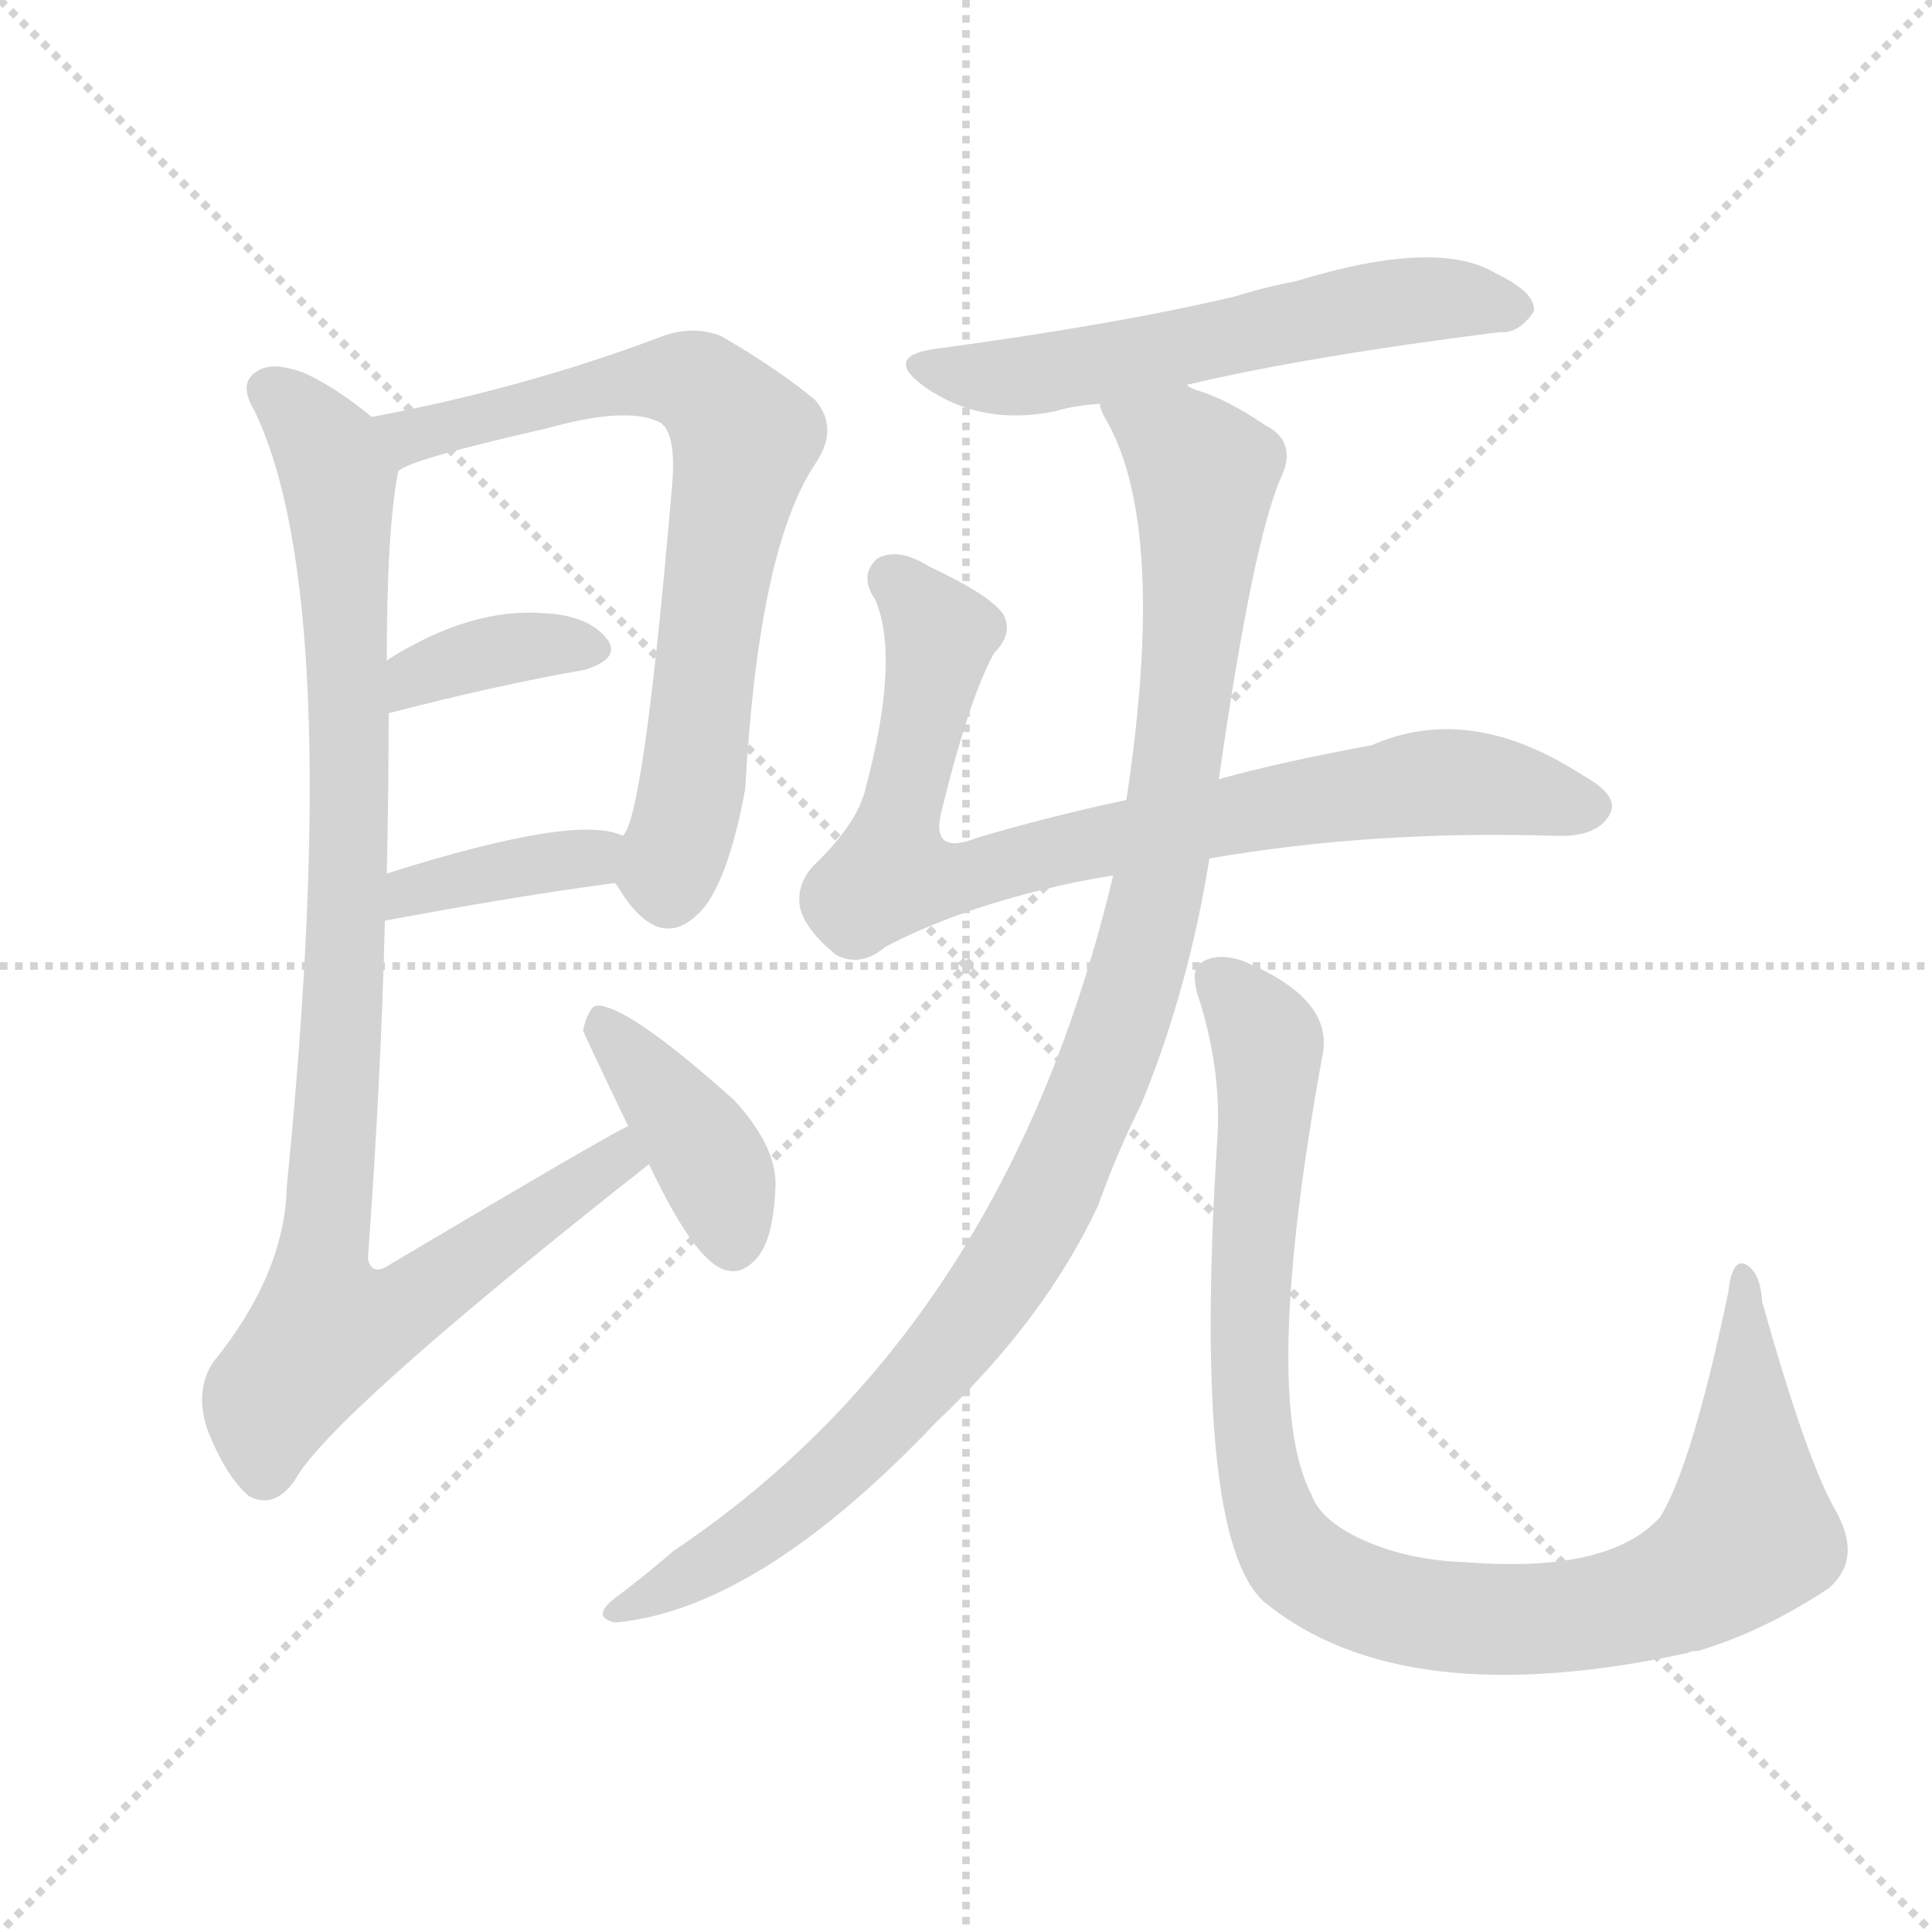
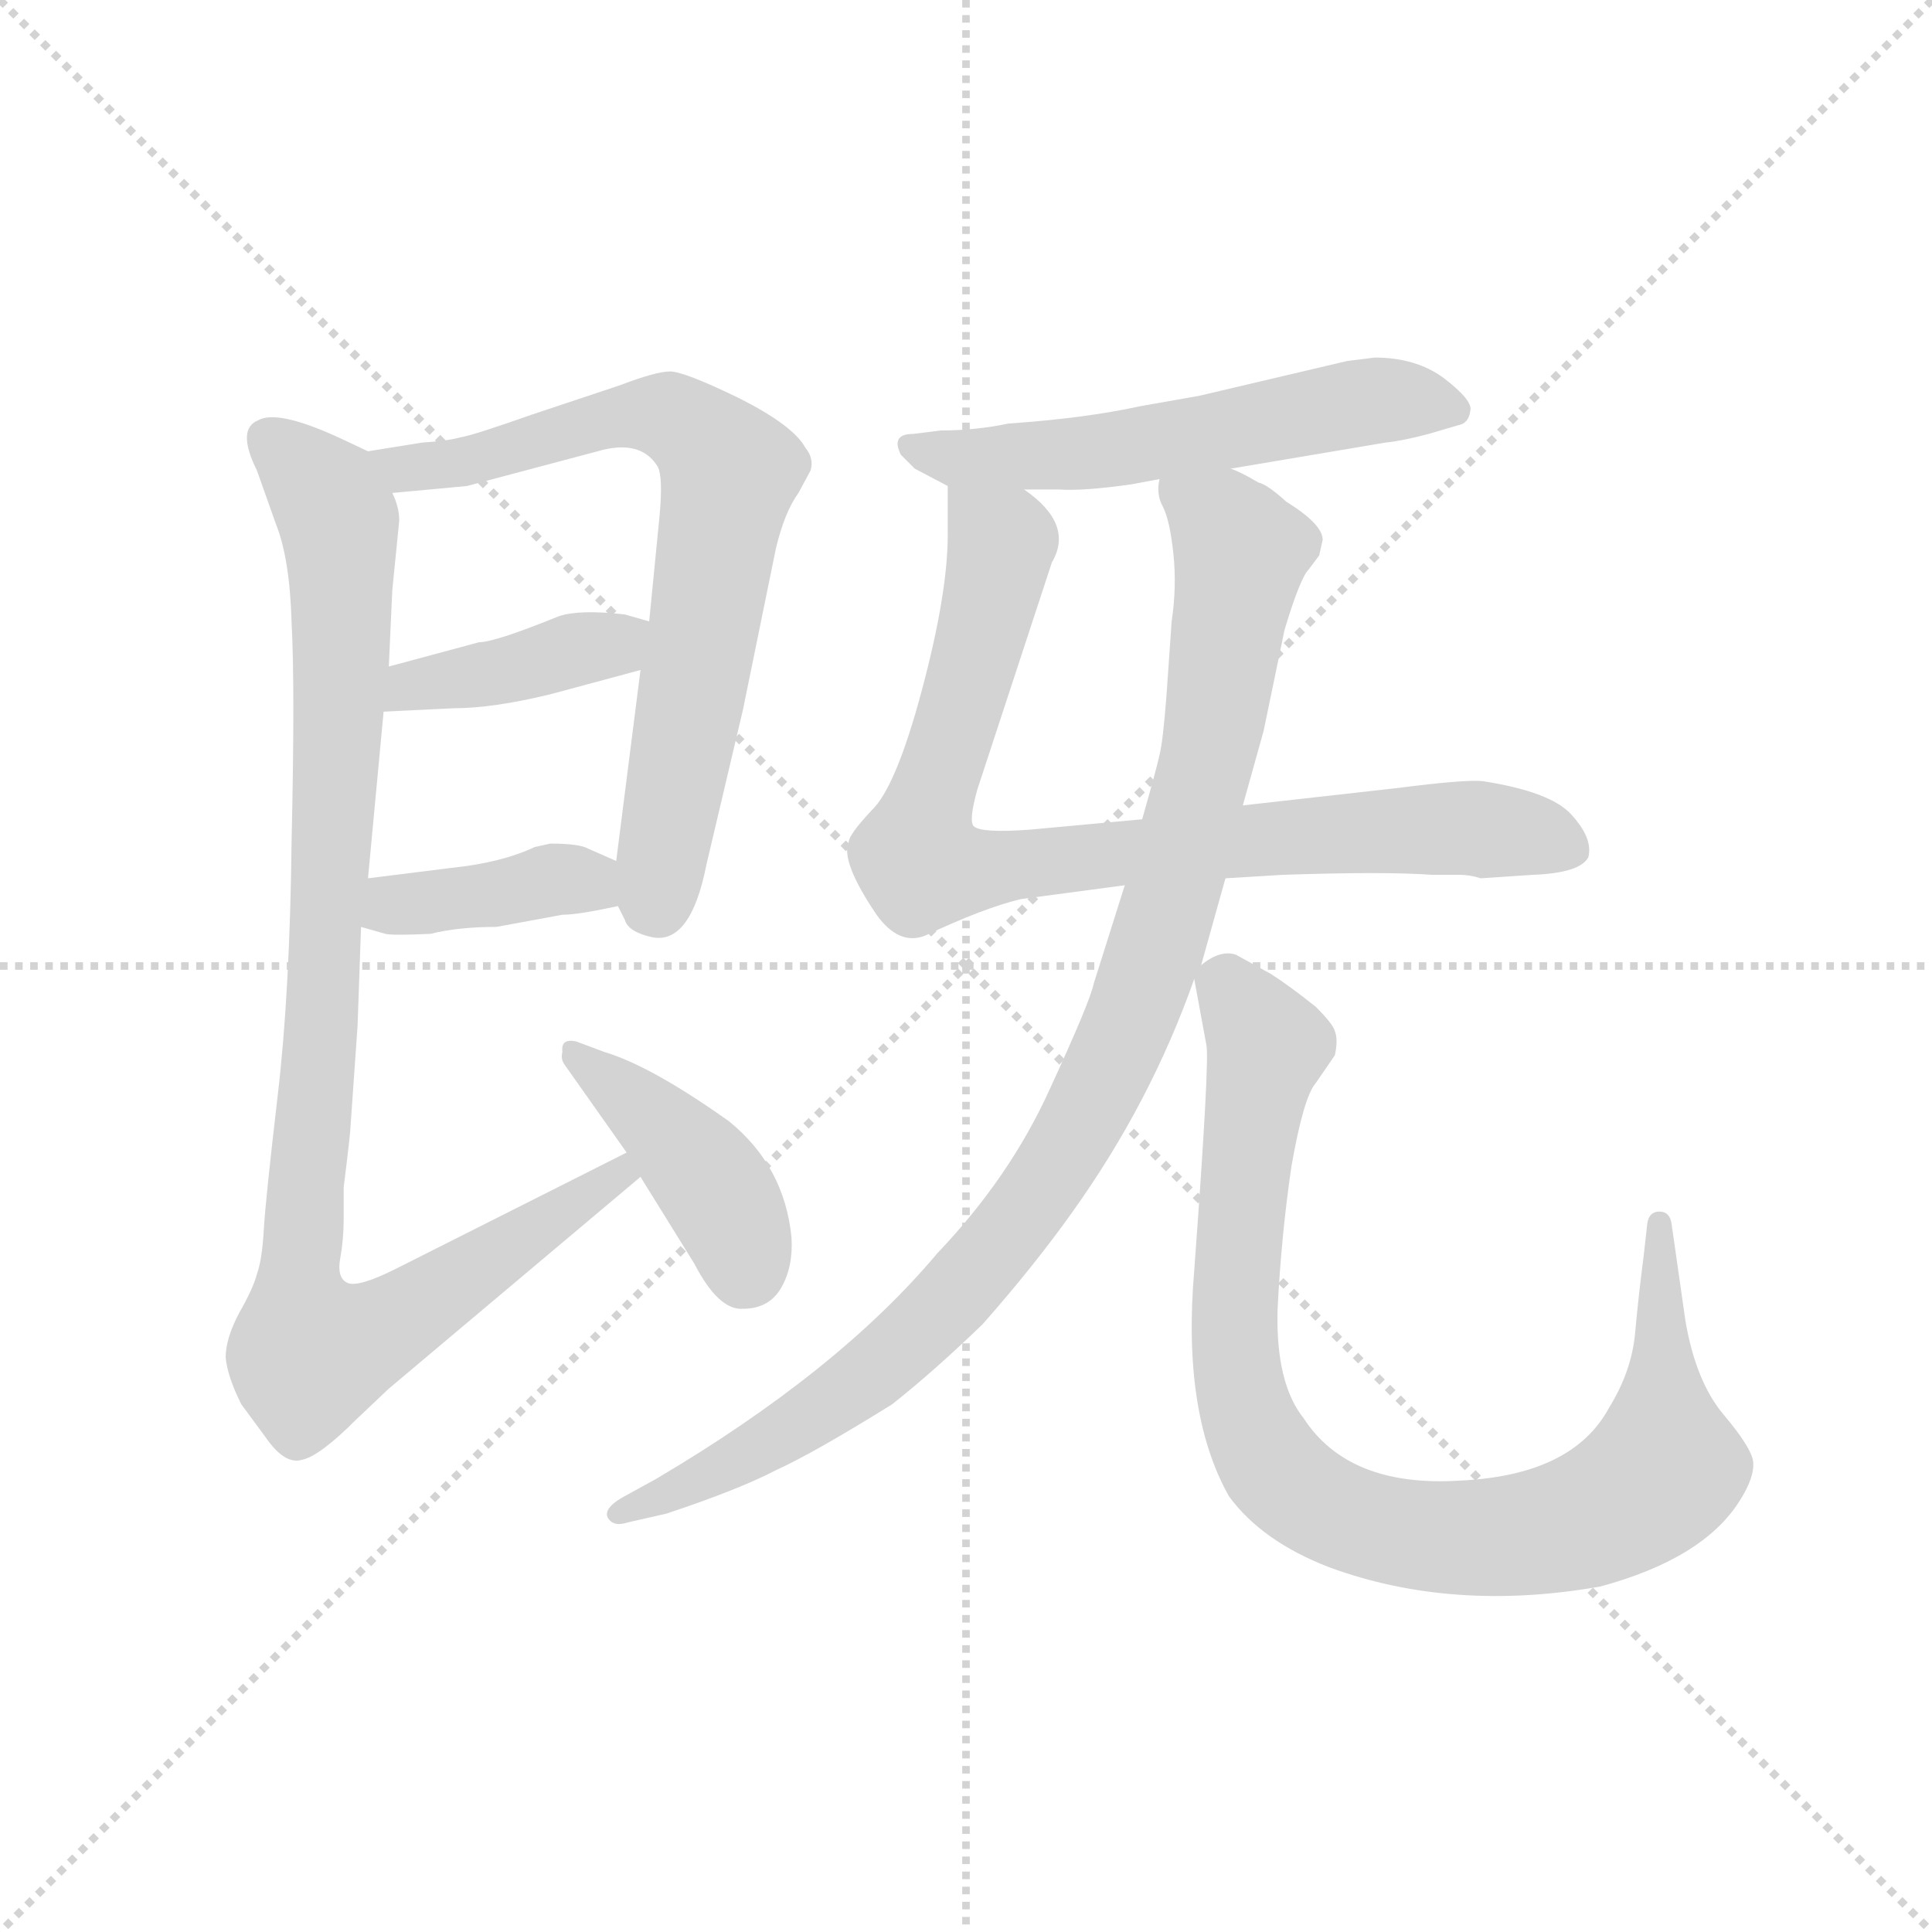
<svg xmlns="http://www.w3.org/2000/svg" version="1.1" viewBox="0 0 1024 1024">
  <g stroke="lightgray" stroke-dasharray="1,1" stroke-width="1" transform="scale(4, 4)">
    <line x1="0" y1="0" x2="256" y2="256" />
    <line x1="256" y1="0" x2="0" y2="256" />
    <line x1="128" y1="0" x2="128" y2="256" />
    <line x1="0" y1="128" x2="256" y2="128" />
  </g>
-   <g transform="scale(1, -1) translate(0, -900)">
+   <g transform="scale(0.92, -0.92) translate(60, -830)">
    <style type="text/css">
      
        @keyframes keyframes0 {
          from {
            stroke: blue;
-             stroke-dashoffset: 715;
+             stroke-dashoffset: 730;
            stroke-width: 128;
          }
          70% {
            animation-timing-function: step-end;
            stroke: blue;
            stroke-dashoffset: 0;
            stroke-width: 128;
          }
          to {
            stroke: black;
            stroke-width: 1024;
          }
        }
        #make-me-a-hanzi-animation-0 {
-           animation: keyframes0 0.832s both;
+           animation: keyframes0 0.844s both;
          animation-delay: 0s;
          animation-timing-function: linear;
        }
      
        @keyframes keyframes1 {
          from {
            stroke: blue;
-             stroke-dashoffset: 365;
-             stroke-width: 128;
-           }
-           54% {
+             stroke-dashoffset: 401;
+             stroke-width: 128;
+           }
+           57% {
            animation-timing-function: step-end;
            stroke: blue;
            stroke-dashoffset: 0;
            stroke-width: 128;
          }
          to {
            stroke: black;
            stroke-width: 1024;
          }
        }
        #make-me-a-hanzi-animation-1 {
-           animation: keyframes1 0.547s both;
-           animation-delay: 0.832s;
+           animation: keyframes1 0.576s both;
+           animation-delay: 0.844s;
          animation-timing-function: linear;
        }
      
        @keyframes keyframes2 {
          from {
            stroke: blue;
-             stroke-dashoffset: 378;
-             stroke-width: 128;
-           }
-           55% {
+             stroke-dashoffset: 391;
+             stroke-width: 128;
+           }
+           56% {
            animation-timing-function: step-end;
            stroke: blue;
            stroke-dashoffset: 0;
            stroke-width: 128;
          }
          to {
            stroke: black;
            stroke-width: 1024;
          }
        }
        #make-me-a-hanzi-animation-2 {
-           animation: keyframes2 0.558s both;
-           animation-delay: 1.379s;
+           animation: keyframes2 0.568s both;
+           animation-delay: 1.42s;
          animation-timing-function: linear;
        }
      
        @keyframes keyframes3 {
          from {
            stroke: blue;
-             stroke-dashoffset: 959;
-             stroke-width: 128;
-           }
-           76% {
+             stroke-dashoffset: 1011;
+             stroke-width: 128;
+           }
+           77% {
            animation-timing-function: step-end;
            stroke: blue;
            stroke-dashoffset: 0;
            stroke-width: 128;
          }
          to {
            stroke: black;
            stroke-width: 1024;
          }
        }
        #make-me-a-hanzi-animation-3 {
-           animation: keyframes3 1.03s both;
-           animation-delay: 1.937s;
+           animation: keyframes3 1.073s both;
+           animation-delay: 1.989s;
          animation-timing-function: linear;
        }
      
        @keyframes keyframes4 {
          from {
            stroke: blue;
-             stroke-dashoffset: 394;
-             stroke-width: 128;
-           }
-           56% {
+             stroke-dashoffset: 417;
+             stroke-width: 128;
+           }
+           58% {
            animation-timing-function: step-end;
            stroke: blue;
            stroke-dashoffset: 0;
            stroke-width: 128;
          }
          to {
            stroke: black;
            stroke-width: 1024;
          }
        }
        #make-me-a-hanzi-animation-4 {
-           animation: keyframes4 0.571s both;
-           animation-delay: 2.967s;
+           animation: keyframes4 0.589s both;
+           animation-delay: 3.061s;
          animation-timing-function: linear;
        }
      
        @keyframes keyframes5 {
          from {
            stroke: blue;
-             stroke-dashoffset: 574;
+             stroke-dashoffset: 569;
            stroke-width: 128;
          }
          65% {
            animation-timing-function: step-end;
            stroke: blue;
            stroke-dashoffset: 0;
            stroke-width: 128;
          }
          to {
            stroke: black;
            stroke-width: 1024;
          }
        }
        #make-me-a-hanzi-animation-5 {
-           animation: keyframes5 0.717s both;
-           animation-delay: 3.538s;
+           animation: keyframes5 0.713s both;
+           animation-delay: 3.651s;
          animation-timing-function: linear;
        }
      
        @keyframes keyframes6 {
          from {
            stroke: blue;
-             stroke-dashoffset: 799;
-             stroke-width: 128;
-           }
-           72% {
+             stroke-dashoffset: 860;
+             stroke-width: 128;
+           }
+           74% {
            animation-timing-function: step-end;
            stroke: blue;
            stroke-dashoffset: 0;
            stroke-width: 128;
          }
          to {
            stroke: black;
            stroke-width: 1024;
          }
        }
        #make-me-a-hanzi-animation-6 {
-           animation: keyframes6 0.9s both;
-           animation-delay: 4.255s;
+           animation: keyframes6 0.95s both;
+           animation-delay: 4.364s;
          animation-timing-function: linear;
        }
      
        @keyframes keyframes7 {
          from {
            stroke: blue;
-             stroke-dashoffset: 1029;
+             stroke-dashoffset: 1008;
            stroke-width: 128;
          }
          77% {
            animation-timing-function: step-end;
            stroke: blue;
            stroke-dashoffset: 0;
            stroke-width: 128;
          }
          to {
            stroke: black;
            stroke-width: 1024;
          }
        }
        #make-me-a-hanzi-animation-7 {
-           animation: keyframes7 1.087s both;
-           animation-delay: 5.155s;
+           animation: keyframes7 1.07s both;
+           animation-delay: 5.314s;
          animation-timing-function: linear;
        }
      
        @keyframes keyframes8 {
          from {
            stroke: blue;
-             stroke-dashoffset: 972;
-             stroke-width: 128;
-           }
-           76% {
+             stroke-dashoffset: 934;
+             stroke-width: 128;
+           }
+           75% {
            animation-timing-function: step-end;
            stroke: blue;
            stroke-dashoffset: 0;
            stroke-width: 128;
          }
          to {
            stroke: black;
            stroke-width: 1024;
          }
        }
        #make-me-a-hanzi-animation-8 {
-           animation: keyframes8 1.041s both;
-           animation-delay: 6.242s;
+           animation: keyframes8 1.01s both;
+           animation-delay: 6.384s;
          animation-timing-function: linear;
        }
      
    </style>
-     <path d="M 326 432 Q 327 431 330 426 Q 352 393 374 420 Q 387 438 395 482 Q 402 609 432 654 Q 445 673 432 688 Q 413 704 382 722 Q 366 728 349 721 Q 277 694 197 679 C 168 673 184 637 211 650 Q 215 656 290 673 Q 333 685 350 676 Q 359 670 356 640 Q 341 465 330 457 C 322 437 322 437 326 432 Z" fill="lightgray" />
-     <path d="M 206 522 Q 264 537 310 545 Q 329 551 322 561 Q 312 574 288 575 Q 249 578 205 550 C 180 534 177 515 206 522 Z" fill="lightgray" />
-     <path d="M 204 412 Q 273 425 326 432 C 356 436 358 446 330 457 Q 306 469 205 437 C 176 428 175 406 204 412 Z" fill="lightgray" />
-     <path d="M 333 303 Q 330 303 207 230 Q 197 223 195 233 Q 202 329 204 412 L 205 437 Q 206 482 206 522 L 205 550 Q 205 619 211 650 C 213 667 213 667 197 679 Q 179 694 162 702 Q 144 709 136 703 Q 126 697 135 682 Q 183 582 152 271 Q 151 225 113 178 Q 103 163 110 142 Q 120 117 132 107 Q 145 100 156 115 Q 174 149 344 283 C 368 302 359 317 333 303 Z" fill="lightgray" />
-     <path d="M 344 283 Q 368 232 384 227 Q 393 224 401 233 Q 410 243 411 271 Q 412 292 389 317 Q 332 368 316 367 Q 312 366 309 354 Q 309 353 333 303 L 344 283 Z" fill="lightgray" />
-     <path d="M 629 696 Q 692 711 795 724 Q 805 723 813 735 Q 814 745 793 755 Q 762 774 687 751 Q 671 748 655 743 Q 592 728 495 715 Q 468 711 490 695 Q 520 674 559 682 Q 569 685 583 686 L 629 696 Z" fill="lightgray" />
-     <path d="M 641 445 Q 728 460 824 457 Q 846 456 853 468 Q 859 478 839 489 Q 779 528 727 505 Q 678 496 646 487 L 597 476 Q 555 467 518 456 Q 493 446 499 470 Q 514 531 527 554 Q 537 564 532 574 Q 526 584 492 600 Q 476 610 465 604 Q 455 595 464 582 Q 477 551 459 483 Q 455 464 431 441 Q 422 431 424 419 Q 427 407 443 394 Q 456 387 469 398 Q 505 417 555 429 Q 571 433 590 436 L 641 445 Z" fill="lightgray" />
-     <path d="M 646 487 Q 664 613 679 647 Q 688 666 670 675 Q 651 688 635 693 Q 631 694 629 696 C 602 708 571 713 583 686 Q 583 683 586 678 Q 619 621 597 476 L 590 436 Q 533 196 357 78 Q 342 65 326 53 Q 313 43 326 40 Q 402 47 496 146 Q 554 201 582 261 Q 592 289 605 315 Q 630 376 641 445 L 646 487 Z" fill="lightgray" />
-     <path d="M 972 101 Q 957 128 934 210 Q 933 226 925 230 Q 918 233 916 215 Q 897 124 880 96 Q 853 66 777 72 Q 746 73 722 84 Q 700 94 695 108 Q 668 160 701 341 Q 707 371 658 391 Q 645 395 637 390 Q 630 386 636 369 Q 648 330 645 293 Q 632 85 670 51 Q 743 -9 895 24 Q 896 25 900 25 Q 934 35 969 58 Q 988 74 972 101 Z" fill="lightgray" />
+     <path d="M 183 575 L 152 570 C 122 565 136 543 166 546 L 209 550 L 288 571 Q 310 576 319 561 Q 322 555 320 533 L 314 472 L 309 444 L 295 334 L 296 308 L 300 300 Q 302 293 316 290 Q 338 286 347 332 L 368 421 L 387 514 Q 392 535 400 546 L 407 559 Q 409 566 404 572 Q 397 585 365 601 Q 334 616 326 616 Q 318 616 297 608 L 246 591 Q 212 579 205 578 Q 198 576 183 575 Z" fill="lightgray" />
+     <path d="M 161 420 L 202 422 Q 224 422 257 430 L 309 444 C 338 452 343 464 314 472 L 300 476 Q 274 479 262 475 Q 225 460 216 460 L 164 446 C 135 438 131 419 161 420 Z" fill="lightgray" />
+     <path d="M 148 296 L 162 292 Q 166 291 188 292 Q 204 296 226 296 L 264 303 Q 273 303 296 308 C 325 314 322 322 295 334 L 279 341 Q 274 344 257 344 L 248 342 Q 229 333 200 330 L 152 324 C 122 320 119 304 148 296 Z" fill="lightgray" />
+     <path d="M 152 570 L 135 578 Q 100 594 89 588 Q 76 583 88 559 L 99 528 Q 107 508 108 471 Q 110 434 108 346 Q 107 258 100 199 Q 93 139 92 122 Q 91 104 88 96 Q 86 88 78 74 Q 70 59 70 48 Q 71 37 79 21 L 93 2 Q 104 -14 114 -11 Q 124 -9 145 12 L 164 30 L 309 152 C 332 171 328 179 301 166 L 168 99 Q 146 88 140 91 Q 134 94 136 105 Q 138 116 138 128 L 138 146 Q 142 178 142 182 L 146 239 L 148 296 L 152 324 L 161 420 L 164 446 L 166 490 L 170 530 Q 170 538 166 546 C 163 565 163 565 152 570 Z" fill="lightgray" />
+     <path d="M 309 152 L 340 102 Q 354 75 368 76 Q 383 76 390 88 Q 397 100 396 117 Q 392 158 360 184 Q 315 216 288 224 L 272 230 Q 263 232 264 224 Q 263 220 265 217 L 301 166 L 309 152 Z" fill="lightgray" />
+     <path d="M 732 624 L 716 622 L 631 602 L 597 596 Q 565 589 521 586 Q 502 582 482 582 L 466 580 Q 453 580 459 568 L 467 560 L 486 550 L 530 548 L 550 548 Q 564 547 592 551 L 608 554 L 649 560 L 738 575 Q 748 576 763 580 L 780 585 Q 786 586 787 593 Q 789 599 772 612 Q 756 624 732 624 Z" fill="lightgray" />
+     <path d="M 486 550 L 486 522 Q 486 488 471 432 Q 456 376 442 363 Q 429 349 429 345 Q 424 334 445 303 Q 458 285 473 291 Q 507 307 528 312 L 588 320 L 646 324 L 679 326 Q 738 328 765 326 L 781 326 Q 787 326 793 324 L 823 326 Q 850 327 855 336 Q 858 347 845 361 Q 833 374 794 380 Q 784 381 745 376 L 656 366 L 598 358 L 533 352 Q 505 350 501 354 Q 498 357 503 375 L 546 506 Q 559 528 530 548 C 508 568 486 580 486 550 Z" fill="lightgray" />
+     <path d="M 588 320 L 570 263 Q 568 253 545 203 Q 522 152 480 108 Q 423 40 318 -22 L 298 -33 Q 288 -39 290 -44 Q 293 -50 302 -47 L 324 -42 Q 366 -28 387 -17 Q 409 -7 454 21 Q 478 40 506 67 Q 536 101 558 132 Q 603 195 628 266 L 632 274 L 646 324 L 656 366 L 668 409 L 680 467 Q 689 497 694 502 L 700 510 L 702 519 Q 702 528 681 541 Q 670 551 665 552 Q 655 558 649 560 C 622 573 602 583 608 554 Q 606 545 610 538 Q 614 530 616 511 Q 618 492 615 472 L 612 429 Q 610 403 608 395 Q 606 386 598 358 L 588 320 Z" fill="lightgray" />
+     <path d="M 628 266 L 635 228 Q 637 220 628 98 Q 621 16 648 -32 Q 667 -58 706 -73 Q 777 -99 862 -84 Q 921 -68 942 -35 Q 951 -21 950 -12 Q 949 -4 933 15 Q 917 34 911 69 L 903 125 Q 902 132 896 132 Q 890 132 889 125 L 887 107 Q 884 84 882 62 Q 880 40 867 19 Q 846 -20 781 -23 Q 717 -27 691 13 Q 675 33 676 75 Q 678 117 684 158 Q 691 198 698 206 L 709 222 Q 711 231 709 236 Q 708 240 698 250 Q 683 262 672 269 L 652 280 Q 643 283 632 274 C 627 272 627 272 628 266 Z" fill="lightgray" />
    <clipPath id="make-me-a-hanzi-clip-0">
-       <path d="M 326 432 Q 327 431 330 426 Q 352 393 374 420 Q 387 438 395 482 Q 402 609 432 654 Q 445 673 432 688 Q 413 704 382 722 Q 366 728 349 721 Q 277 694 197 679 C 168 673 184 637 211 650 Q 215 656 290 673 Q 333 685 350 676 Q 359 670 356 640 Q 341 465 330 457 C 322 437 322 437 326 432 Z" />
-     </clipPath>
-     <path clip-path="url(#make-me-a-hanzi-clip-0)" d="M 210 655 L 217 669 L 352 699 L 370 696 L 395 668 L 363 465 L 354 438 L 339 436" fill="none" id="make-me-a-hanzi-animation-0" stroke-dasharray="587 1174" stroke-linecap="round" />
+       <path d="M 183 575 L 152 570 C 122 565 136 543 166 546 L 209 550 L 288 571 Q 310 576 319 561 Q 322 555 320 533 L 314 472 L 309 444 L 295 334 L 296 308 L 300 300 Q 302 293 316 290 Q 338 286 347 332 L 368 421 L 387 514 Q 392 535 400 546 L 407 559 Q 409 566 404 572 Q 397 585 365 601 Q 334 616 326 616 Q 318 616 297 608 L 246 591 Q 212 579 205 578 Q 198 576 183 575 Z" />
+     </clipPath>
+     <path clip-path="url(#make-me-a-hanzi-clip-0)" d="M 160 567 L 173 559 L 203 563 L 296 590 L 325 591 L 344 579 L 360 558 L 319 308" fill="none" id="make-me-a-hanzi-animation-0" stroke-dasharray="602 1204" stroke-linecap="round" />
    <clipPath id="make-me-a-hanzi-clip-1">
-       <path d="M 206 522 Q 264 537 310 545 Q 329 551 322 561 Q 312 574 288 575 Q 249 578 205 550 C 180 534 177 515 206 522 Z" />
-     </clipPath>
-     <path clip-path="url(#make-me-a-hanzi-clip-1)" d="M 213 529 L 220 542 L 247 551 L 293 559 L 312 556" fill="none" id="make-me-a-hanzi-animation-1" stroke-dasharray="237 474" stroke-linecap="round" />
+       <path d="M 161 420 L 202 422 Q 224 422 257 430 L 309 444 C 338 452 343 464 314 472 L 300 476 Q 274 479 262 475 Q 225 460 216 460 L 164 446 C 135 438 131 419 161 420 Z" />
+     </clipPath>
+     <path clip-path="url(#make-me-a-hanzi-clip-1)" d="M 168 426 L 177 435 L 231 443 L 305 466" fill="none" id="make-me-a-hanzi-animation-1" stroke-dasharray="273 546" stroke-linecap="round" />
    <clipPath id="make-me-a-hanzi-clip-2">
-       <path d="M 204 412 Q 273 425 326 432 C 356 436 358 446 330 457 Q 306 469 205 437 C 176 428 175 406 204 412 Z" />
-     </clipPath>
-     <path clip-path="url(#make-me-a-hanzi-clip-2)" d="M 212 418 L 219 430 L 313 445 L 324 452" fill="none" id="make-me-a-hanzi-animation-2" stroke-dasharray="250 500" stroke-linecap="round" />
+       <path d="M 148 296 L 162 292 Q 166 291 188 292 Q 204 296 226 296 L 264 303 Q 273 303 296 308 C 325 314 322 322 295 334 L 279 341 Q 274 344 257 344 L 248 342 Q 229 333 200 330 L 152 324 C 122 320 119 304 148 296 Z" />
+     </clipPath>
+     <path clip-path="url(#make-me-a-hanzi-clip-2)" d="M 157 302 L 263 324 L 288 314" fill="none" id="make-me-a-hanzi-animation-2" stroke-dasharray="263 526" stroke-linecap="round" />
    <clipPath id="make-me-a-hanzi-clip-3">
-       <path d="M 333 303 Q 330 303 207 230 Q 197 223 195 233 Q 202 329 204 412 L 205 437 Q 206 482 206 522 L 205 550 Q 205 619 211 650 C 213 667 213 667 197 679 Q 179 694 162 702 Q 144 709 136 703 Q 126 697 135 682 Q 183 582 152 271 Q 151 225 113 178 Q 103 163 110 142 Q 120 117 132 107 Q 145 100 156 115 Q 174 149 344 283 C 368 302 359 317 333 303 Z" />
-     </clipPath>
-     <path clip-path="url(#make-me-a-hanzi-clip-3)" d="M 144 692 L 168 669 L 180 636 L 185 445 L 170 231 L 175 196 L 216 208 L 312 277 L 327 282 L 334 297" fill="none" id="make-me-a-hanzi-animation-3" stroke-dasharray="831 1662" stroke-linecap="round" />
+       <path d="M 152 570 L 135 578 Q 100 594 89 588 Q 76 583 88 559 L 99 528 Q 107 508 108 471 Q 110 434 108 346 Q 107 258 100 199 Q 93 139 92 122 Q 91 104 88 96 Q 86 88 78 74 Q 70 59 70 48 Q 71 37 79 21 L 93 2 Q 104 -14 114 -11 Q 124 -9 145 12 L 164 30 L 309 152 C 332 171 328 179 301 166 L 168 99 Q 146 88 140 91 Q 134 94 136 105 Q 138 116 138 128 L 138 146 Q 142 178 142 182 L 146 239 L 148 296 L 152 324 L 161 420 L 164 446 L 166 490 L 170 530 Q 170 538 166 546 C 163 565 163 565 152 570 Z" />
+     </clipPath>
+     <path clip-path="url(#make-me-a-hanzi-clip-3)" d="M 96 576 L 116 560 L 136 527 L 132 347 L 113 112 L 118 50 L 164 66 L 296 153 L 296 159" fill="none" id="make-me-a-hanzi-animation-3" stroke-dasharray="883 1766" stroke-linecap="round" />
    <clipPath id="make-me-a-hanzi-clip-4">
-       <path d="M 344 283 Q 368 232 384 227 Q 393 224 401 233 Q 410 243 411 271 Q 412 292 389 317 Q 332 368 316 367 Q 312 366 309 354 Q 309 353 333 303 L 344 283 Z" />
-     </clipPath>
-     <path clip-path="url(#make-me-a-hanzi-clip-4)" d="M 318 358 L 372 293 L 388 242" fill="none" id="make-me-a-hanzi-animation-4" stroke-dasharray="266 532" stroke-linecap="round" />
+       <path d="M 309 152 L 340 102 Q 354 75 368 76 Q 383 76 390 88 Q 397 100 396 117 Q 392 158 360 184 Q 315 216 288 224 L 272 230 Q 263 232 264 224 Q 263 220 265 217 L 301 166 L 309 152 Z" />
+     </clipPath>
+     <path clip-path="url(#make-me-a-hanzi-clip-4)" d="M 272 222 L 344 156 L 361 130 L 369 99" fill="none" id="make-me-a-hanzi-animation-4" stroke-dasharray="289 578" stroke-linecap="round" />
    <clipPath id="make-me-a-hanzi-clip-5">
-       <path d="M 629 696 Q 692 711 795 724 Q 805 723 813 735 Q 814 745 793 755 Q 762 774 687 751 Q 671 748 655 743 Q 592 728 495 715 Q 468 711 490 695 Q 520 674 559 682 Q 569 685 583 686 L 629 696 Z" />
-     </clipPath>
-     <path clip-path="url(#make-me-a-hanzi-clip-5)" d="M 490 706 L 549 701 L 721 738 L 773 742 L 803 736" fill="none" id="make-me-a-hanzi-animation-5" stroke-dasharray="446 892" stroke-linecap="round" />
+       <path d="M 732 624 L 716 622 L 631 602 L 597 596 Q 565 589 521 586 Q 502 582 482 582 L 466 580 Q 453 580 459 568 L 467 560 L 486 550 L 530 548 L 550 548 Q 564 547 592 551 L 608 554 L 649 560 L 738 575 Q 748 576 763 580 L 780 585 Q 786 586 787 593 Q 789 599 772 612 Q 756 624 732 624 Z" />
+     </clipPath>
+     <path clip-path="url(#make-me-a-hanzi-clip-5)" d="M 469 570 L 494 565 L 556 568 L 737 600 L 778 594" fill="none" id="make-me-a-hanzi-animation-5" stroke-dasharray="441 882" stroke-linecap="round" />
    <clipPath id="make-me-a-hanzi-clip-6">
-       <path d="M 641 445 Q 728 460 824 457 Q 846 456 853 468 Q 859 478 839 489 Q 779 528 727 505 Q 678 496 646 487 L 597 476 Q 555 467 518 456 Q 493 446 499 470 Q 514 531 527 554 Q 537 564 532 574 Q 526 584 492 600 Q 476 610 465 604 Q 455 595 464 582 Q 477 551 459 483 Q 455 464 431 441 Q 422 431 424 419 Q 427 407 443 394 Q 456 387 469 398 Q 505 417 555 429 Q 571 433 590 436 L 641 445 Z" />
-     </clipPath>
-     <path clip-path="url(#make-me-a-hanzi-clip-6)" d="M 473 593 L 499 563 L 477 471 L 472 438 L 476 435 L 494 433 L 742 483 L 783 485 L 840 473" fill="none" id="make-me-a-hanzi-animation-6" stroke-dasharray="671 1342" stroke-linecap="round" />
+       <path d="M 486 550 L 486 522 Q 486 488 471 432 Q 456 376 442 363 Q 429 349 429 345 Q 424 334 445 303 Q 458 285 473 291 Q 507 307 528 312 L 588 320 L 646 324 L 679 326 Q 738 328 765 326 L 781 326 Q 787 326 793 324 L 823 326 Q 850 327 855 336 Q 858 347 845 361 Q 833 374 794 380 Q 784 381 745 376 L 656 366 L 598 358 L 533 352 Q 505 350 501 354 Q 498 357 503 375 L 546 506 Q 559 528 530 548 C 508 568 486 580 486 550 Z" />
+     </clipPath>
+     <path clip-path="url(#make-me-a-hanzi-clip-6)" d="M 493 543 L 517 517 L 473 362 L 471 331 L 503 328 L 757 353 L 812 351 L 845 341" fill="none" id="make-me-a-hanzi-animation-6" stroke-dasharray="732 1464" stroke-linecap="round" />
    <clipPath id="make-me-a-hanzi-clip-7">
-       <path d="M 646 487 Q 664 613 679 647 Q 688 666 670 675 Q 651 688 635 693 Q 631 694 629 696 C 602 708 571 713 583 686 Q 583 683 586 678 Q 619 621 597 476 L 590 436 Q 533 196 357 78 Q 342 65 326 53 Q 313 43 326 40 Q 402 47 496 146 Q 554 201 582 261 Q 592 289 605 315 Q 630 376 641 445 L 646 487 Z" />
-     </clipPath>
-     <path clip-path="url(#make-me-a-hanzi-clip-7)" d="M 591 685 L 625 664 L 638 648 L 620 469 L 590 344 L 556 266 L 499 179 L 410 93 L 331 47" fill="none" id="make-me-a-hanzi-animation-7" stroke-dasharray="901 1802" stroke-linecap="round" />
+       <path d="M 588 320 L 570 263 Q 568 253 545 203 Q 522 152 480 108 Q 423 40 318 -22 L 298 -33 Q 288 -39 290 -44 Q 293 -50 302 -47 L 324 -42 Q 366 -28 387 -17 Q 409 -7 454 21 Q 478 40 506 67 Q 536 101 558 132 Q 603 195 628 266 L 632 274 L 646 324 L 656 366 L 668 409 L 680 467 Q 689 497 694 502 L 700 510 L 702 519 Q 702 528 681 541 Q 670 551 665 552 Q 655 558 649 560 C 622 573 602 583 608 554 Q 606 545 610 538 Q 614 530 616 511 Q 618 492 615 472 L 612 429 Q 610 403 608 395 Q 606 386 598 358 L 588 320 Z" />
+     </clipPath>
+     <path clip-path="url(#make-me-a-hanzi-clip-7)" d="M 616 549 L 644 529 L 654 504 L 636 394 L 615 313 L 591 241 L 559 176 L 521 119 L 435 33 L 343 -23 L 297 -41" fill="none" id="make-me-a-hanzi-animation-7" stroke-dasharray="880 1760" stroke-linecap="round" />
    <clipPath id="make-me-a-hanzi-clip-8">
-       <path d="M 972 101 Q 957 128 934 210 Q 933 226 925 230 Q 918 233 916 215 Q 897 124 880 96 Q 853 66 777 72 Q 746 73 722 84 Q 700 94 695 108 Q 668 160 701 341 Q 707 371 658 391 Q 645 395 637 390 Q 630 386 636 369 Q 648 330 645 293 Q 632 85 670 51 Q 743 -9 895 24 Q 896 25 900 25 Q 934 35 969 58 Q 988 74 972 101 Z" />
-     </clipPath>
-     <path clip-path="url(#make-me-a-hanzi-clip-8)" d="M 645 381 L 672 347 L 661 190 L 669 111 L 683 78 L 709 58 L 767 43 L 828 43 L 879 53 L 917 76 L 927 91 L 924 223" fill="none" id="make-me-a-hanzi-animation-8" stroke-dasharray="844 1688" stroke-linecap="round" />
+       <path d="M 628 266 L 635 228 Q 637 220 628 98 Q 621 16 648 -32 Q 667 -58 706 -73 Q 777 -99 862 -84 Q 921 -68 942 -35 Q 951 -21 950 -12 Q 949 -4 933 15 Q 917 34 911 69 L 903 125 Q 902 132 896 132 Q 890 132 889 125 L 887 107 Q 884 84 882 62 Q 880 40 867 19 Q 846 -20 781 -23 Q 717 -27 691 13 Q 675 33 676 75 Q 678 117 684 158 Q 691 198 698 206 L 709 222 Q 711 231 709 236 Q 708 240 698 250 Q 683 262 672 269 L 652 280 Q 643 283 632 274 C 627 272 627 272 628 266 Z" />
+     </clipPath>
+     <path clip-path="url(#make-me-a-hanzi-clip-8)" d="M 645 263 L 670 227 L 652 109 L 655 28 L 672 -13 L 699 -36 L 736 -51 L 804 -56 L 848 -48 L 892 -23 L 899 -16 L 896 125" fill="none" id="make-me-a-hanzi-animation-8" stroke-dasharray="806 1612" stroke-linecap="round" />
  </g>
</svg>
